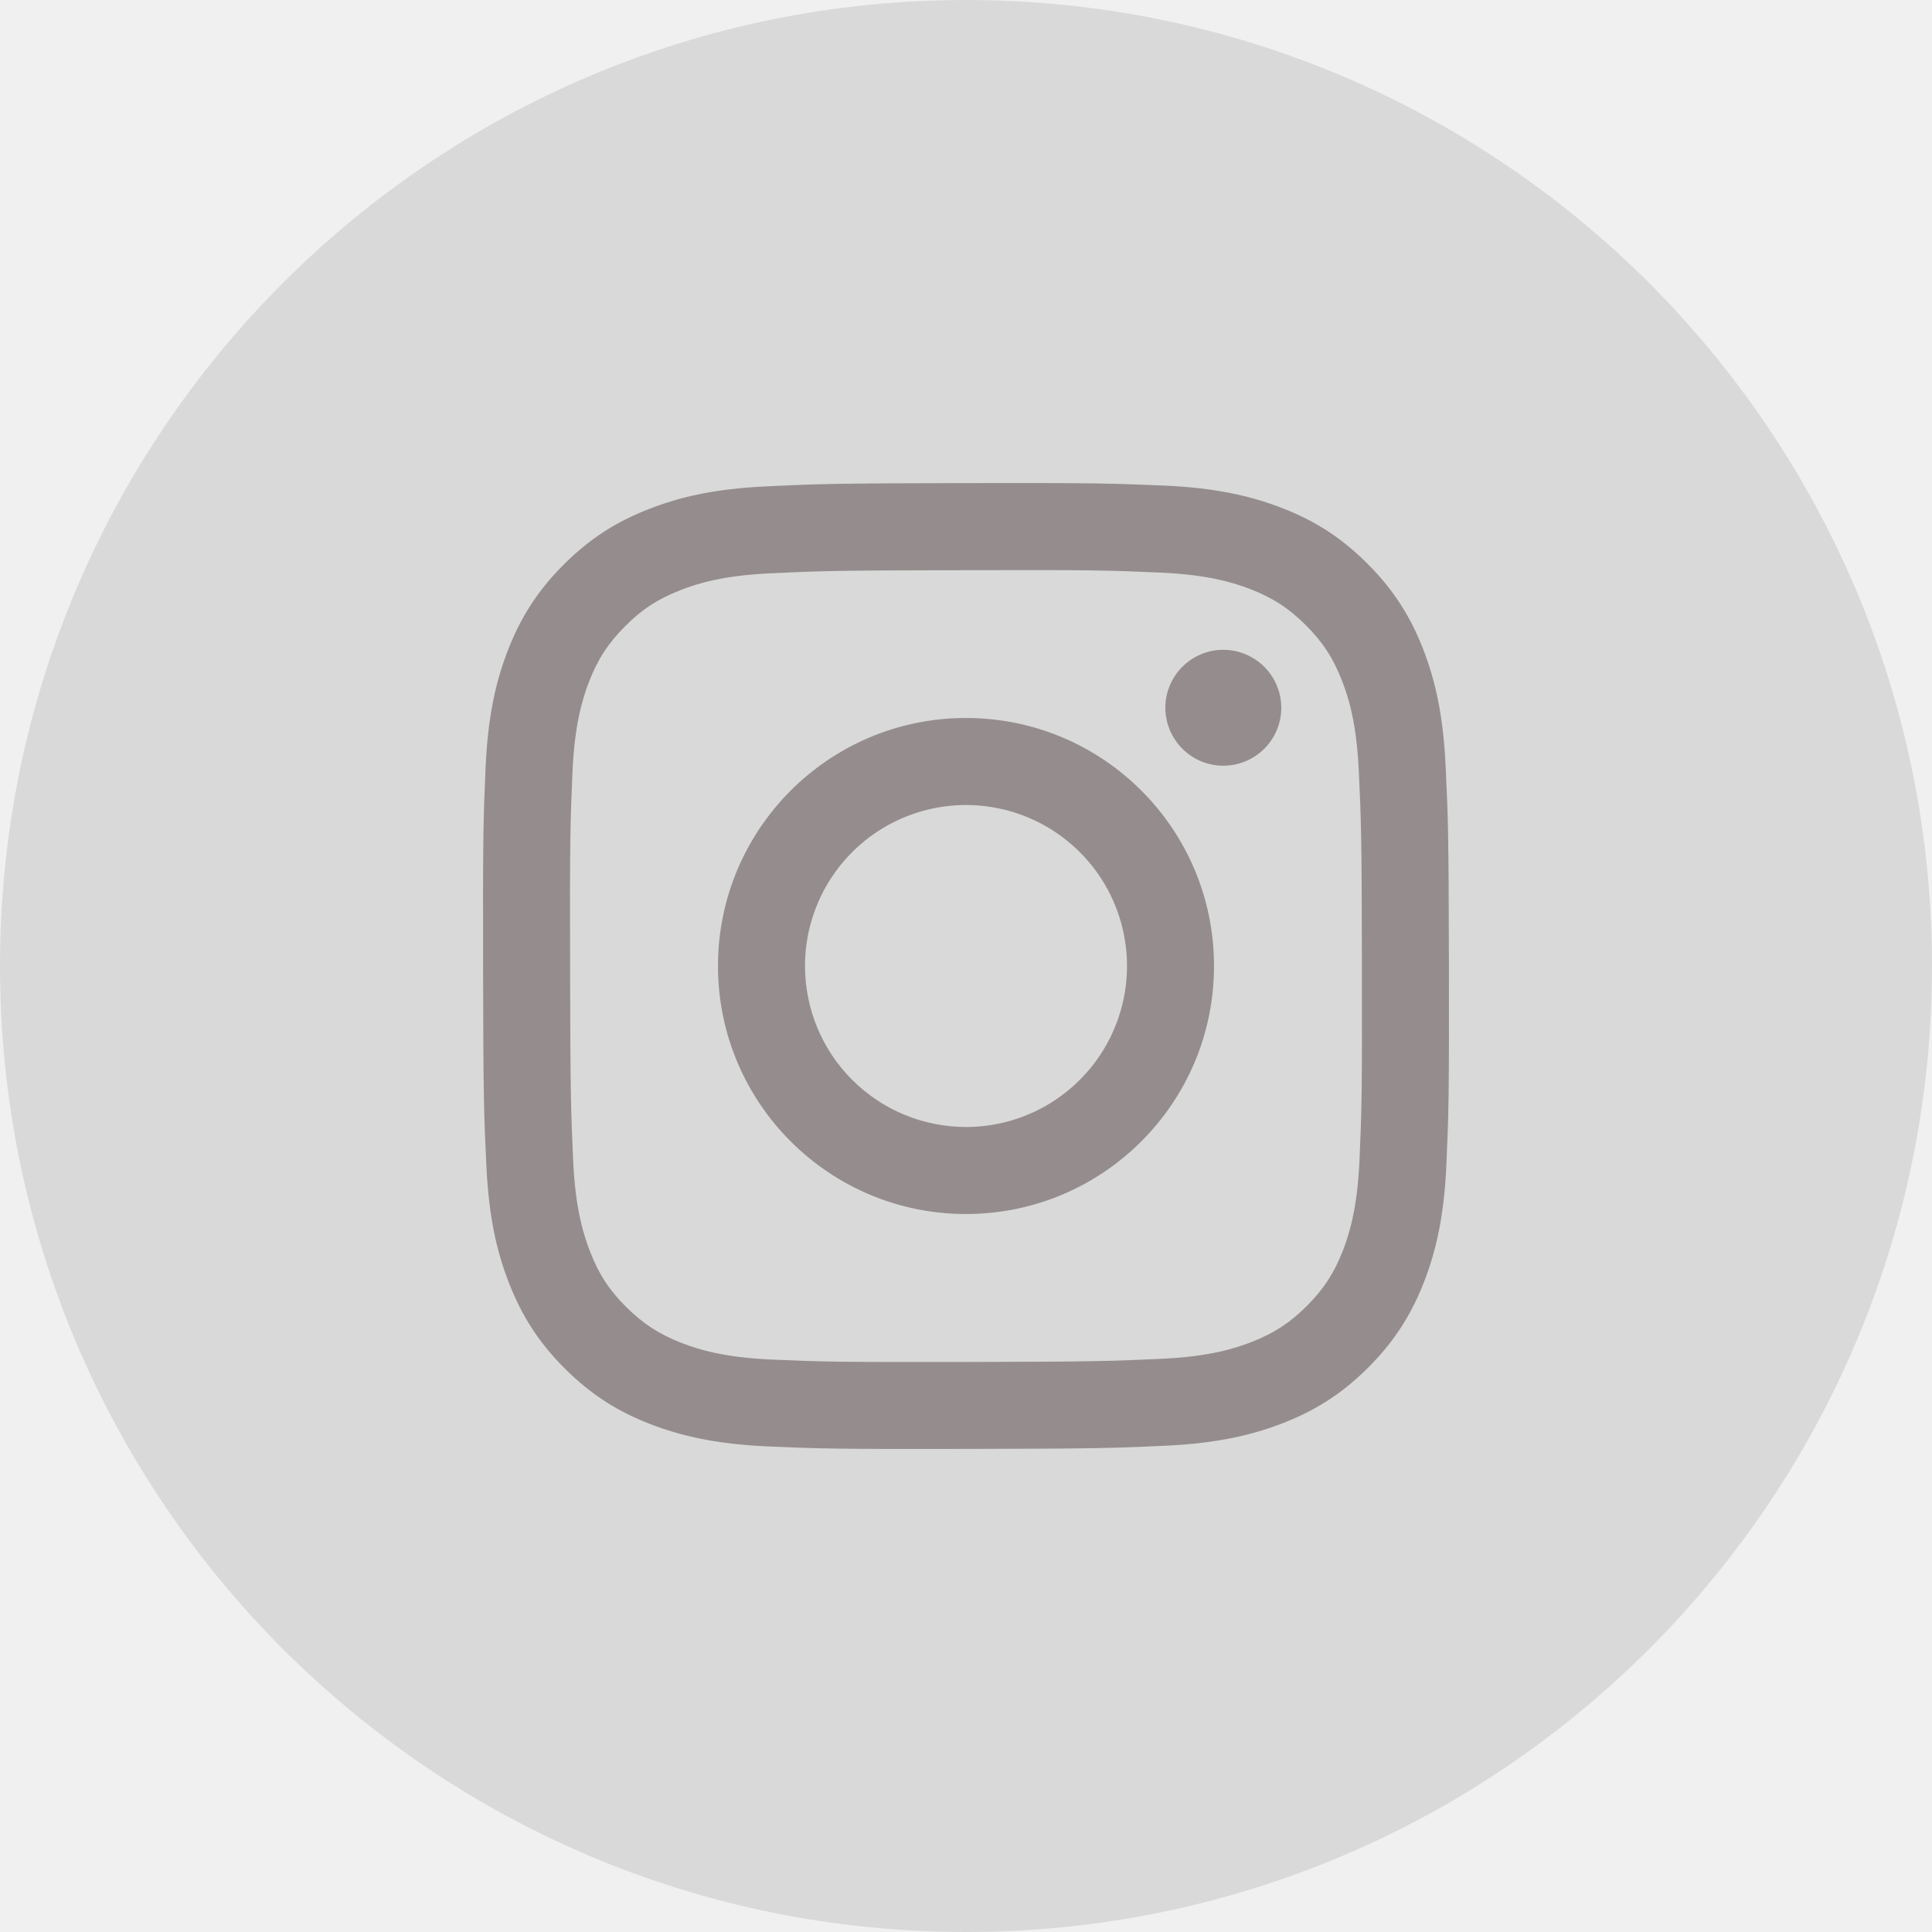
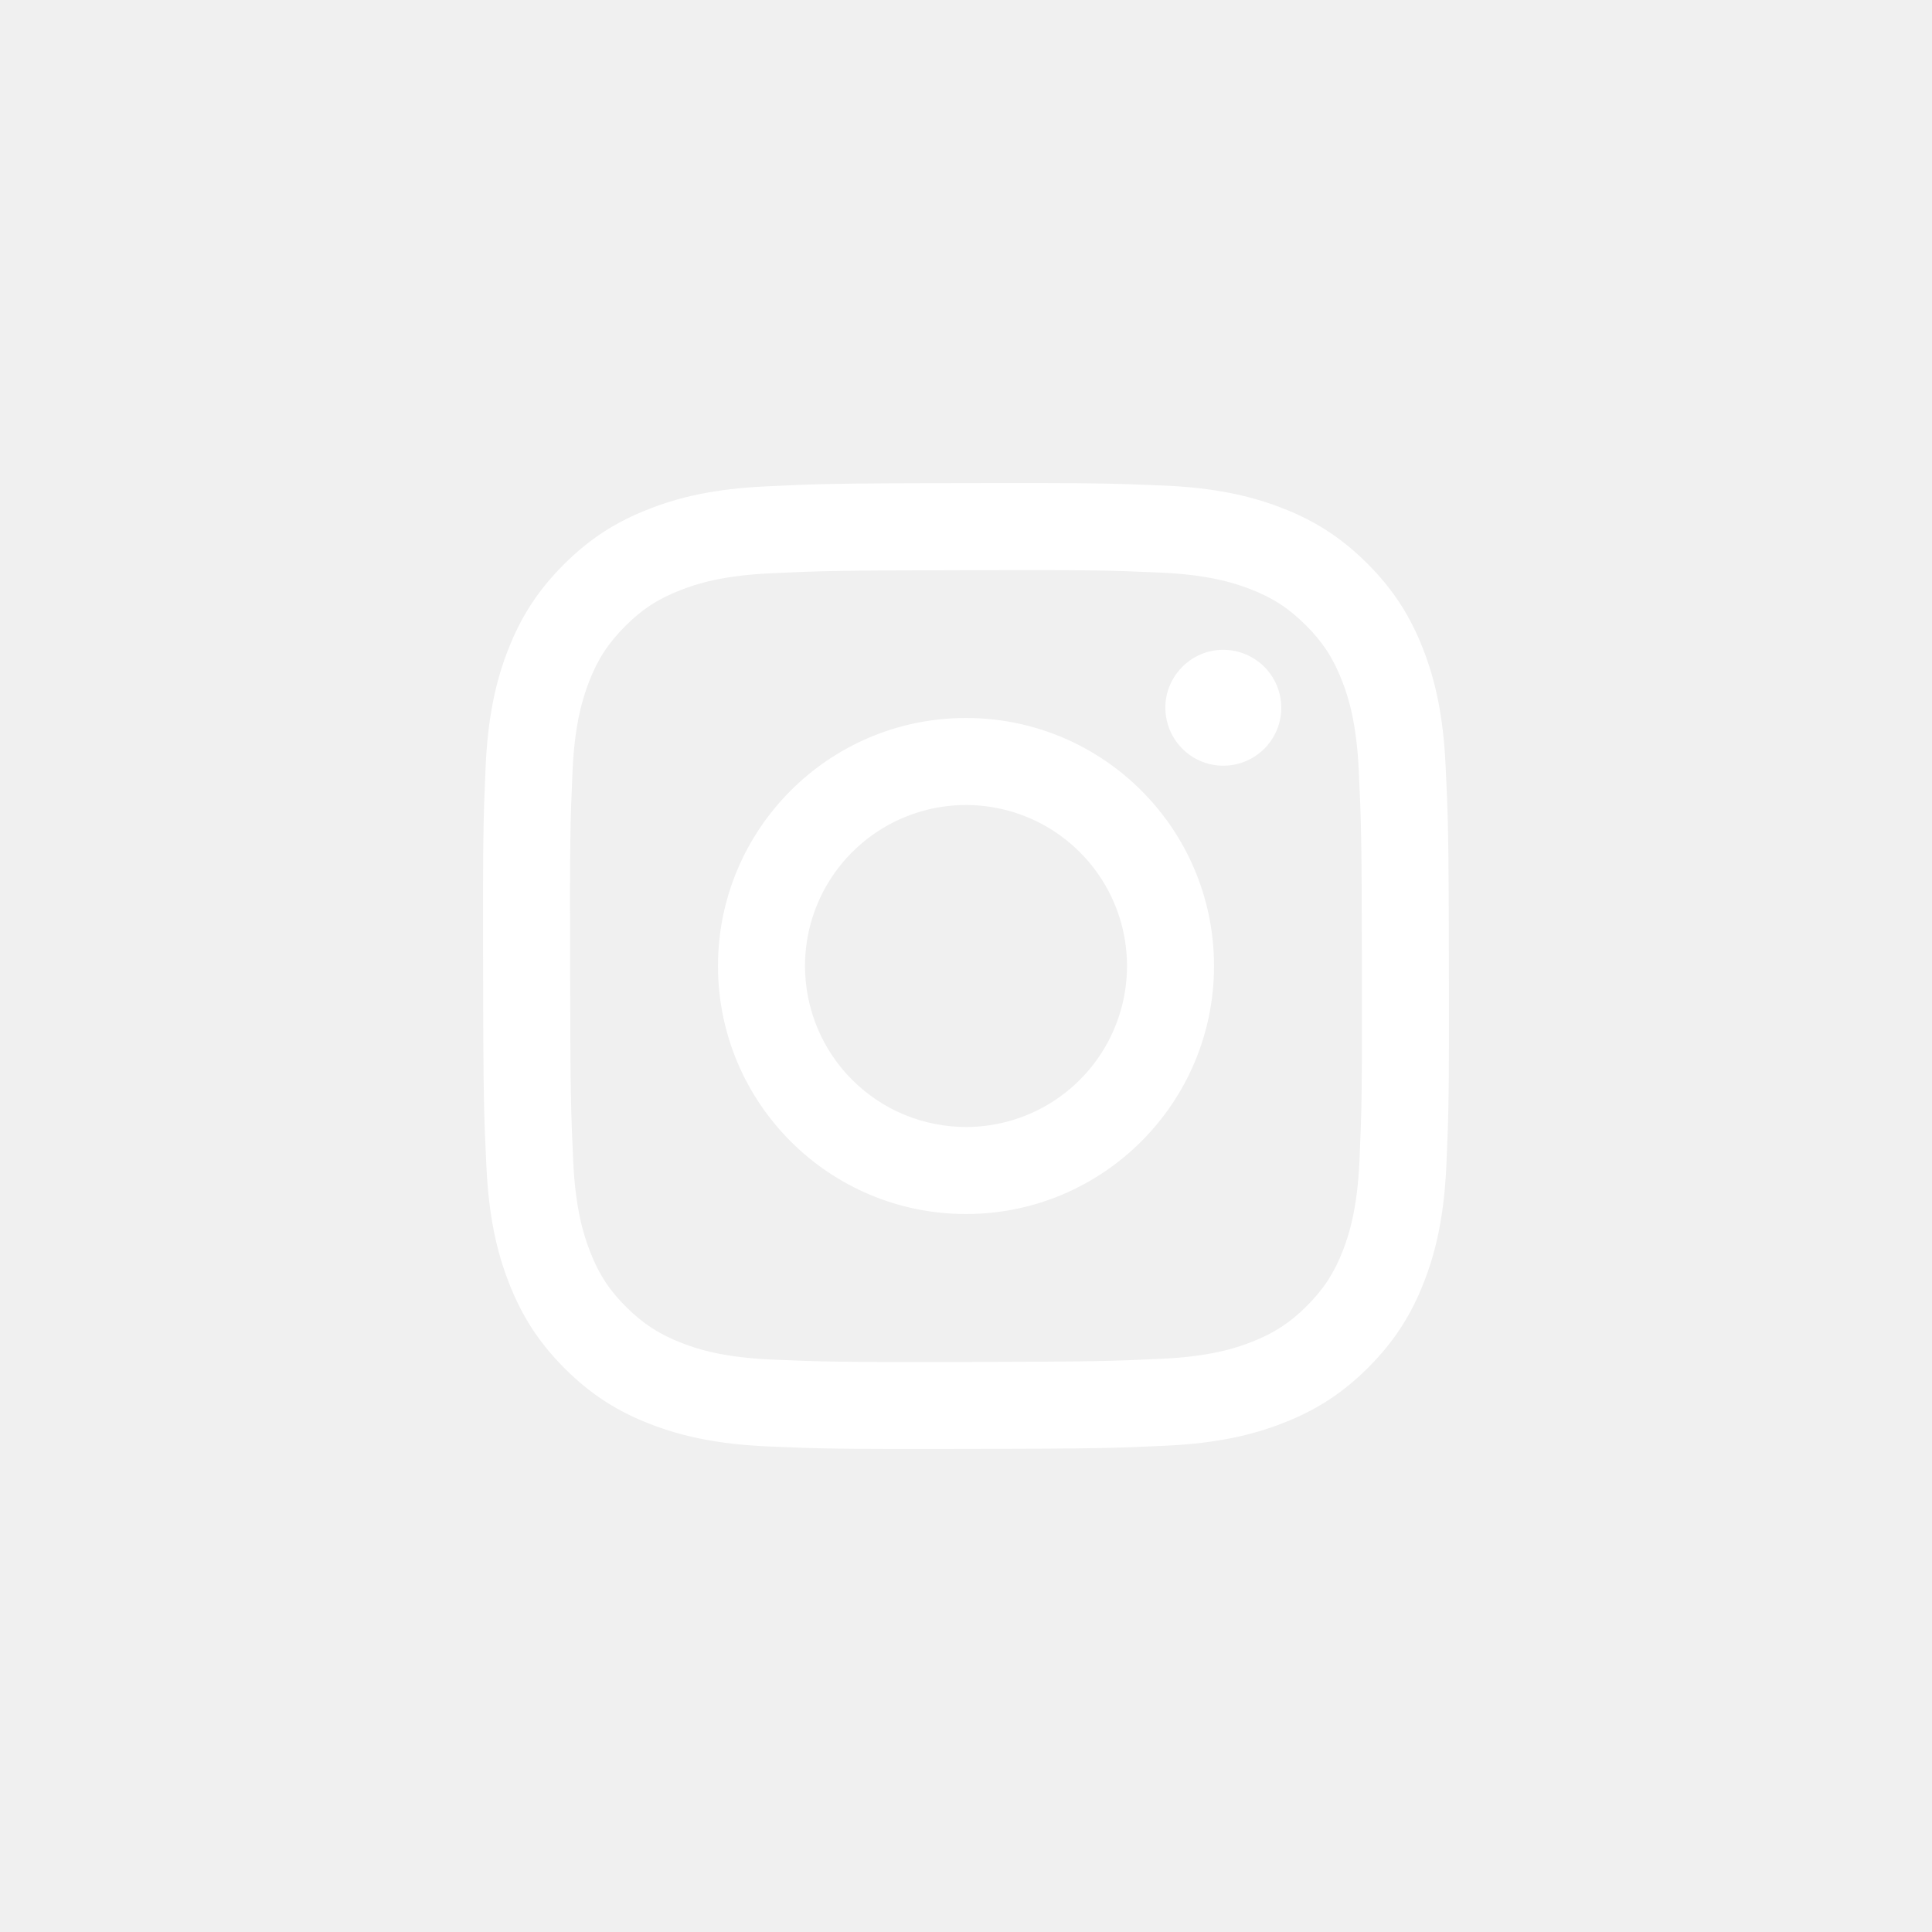
<svg xmlns="http://www.w3.org/2000/svg" width="24" height="24" viewBox="0 0 24 24" fill="none">
-   <circle cx="12" cy="12" r="12" fill="#D9D9D9" />
-   <path d="M9.515 6.042C8.877 6.072 8.441 6.174 8.06 6.324C7.665 6.477 7.331 6.684 6.998 7.018C6.666 7.351 6.461 7.686 6.308 8.081C6.16 8.463 6.06 8.899 6.032 9.538C6.004 10.177 5.998 10.382 6.001 12.011C6.004 13.641 6.011 13.845 6.042 14.485C6.072 15.123 6.174 15.559 6.324 15.941C6.478 16.335 6.684 16.669 7.018 17.002C7.352 17.335 7.686 17.539 8.082 17.692C8.464 17.839 8.9 17.94 9.539 17.968C10.177 17.996 10.383 18.002 12.012 17.999C13.641 17.996 13.846 17.989 14.486 17.959C15.126 17.928 15.559 17.826 15.941 17.677C16.335 17.523 16.669 17.317 17.002 16.983C17.334 16.649 17.539 16.314 17.692 15.919C17.84 15.537 17.94 15.101 17.968 14.463C17.996 13.822 18.002 13.618 17.999 11.989C17.996 10.359 17.989 10.155 17.958 9.515C17.928 8.875 17.826 8.441 17.677 8.059C17.523 7.665 17.317 7.331 16.983 6.998C16.649 6.665 16.314 6.46 15.919 6.308C15.537 6.161 15.101 6.06 14.462 6.032C13.824 6.005 13.618 5.998 11.989 6.001C10.359 6.004 10.155 6.011 9.515 6.042ZM9.585 16.889C9 16.863 8.682 16.766 8.471 16.684C8.191 16.576 7.991 16.446 7.78 16.237C7.569 16.028 7.439 15.828 7.33 15.548C7.248 15.336 7.149 15.019 7.121 14.434C7.092 13.802 7.085 13.612 7.082 12.01C7.078 10.408 7.084 10.219 7.112 9.586C7.137 9.002 7.235 8.684 7.316 8.472C7.424 8.191 7.554 7.992 7.764 7.781C7.973 7.57 8.173 7.44 8.453 7.331C8.664 7.248 8.982 7.15 9.566 7.122C10.199 7.092 10.389 7.086 11.99 7.083C13.592 7.079 13.782 7.085 14.415 7.113C15 7.139 15.318 7.236 15.529 7.317C15.809 7.425 16.009 7.555 16.22 7.765C16.431 7.975 16.561 8.174 16.67 8.454C16.753 8.665 16.851 8.982 16.879 9.567C16.909 10.2 16.916 10.39 16.918 11.991C16.921 13.593 16.916 13.783 16.888 14.415C16.862 15 16.765 15.318 16.684 15.53C16.576 15.81 16.446 16.01 16.236 16.221C16.027 16.431 15.827 16.561 15.547 16.671C15.336 16.753 15.018 16.852 14.434 16.879C13.801 16.909 13.611 16.915 12.009 16.919C10.407 16.922 10.218 16.916 9.585 16.889ZM14.476 8.793C14.477 8.936 14.519 9.075 14.599 9.193C14.678 9.311 14.79 9.403 14.922 9.458C15.054 9.512 15.199 9.526 15.338 9.498C15.478 9.47 15.606 9.401 15.707 9.3C15.807 9.199 15.876 9.071 15.903 8.931C15.931 8.791 15.916 8.647 15.861 8.515C15.806 8.384 15.714 8.271 15.595 8.193C15.477 8.114 15.338 8.072 15.195 8.072C15.004 8.072 14.821 8.149 14.687 8.284C14.552 8.419 14.476 8.602 14.476 8.793ZM8.919 12.006C8.923 13.708 10.305 15.084 12.006 15.081C13.707 15.077 15.084 13.696 15.081 11.994C15.078 10.292 13.696 8.916 11.994 8.919C10.293 8.922 8.916 10.305 8.919 12.006ZM10 12.004C9.999 11.608 10.116 11.221 10.335 10.892C10.554 10.563 10.866 10.306 11.231 10.154C11.596 10.002 11.998 9.961 12.386 10.038C12.774 10.114 13.131 10.304 13.411 10.583C13.692 10.862 13.883 11.218 13.961 11.606C14.039 11.994 14 12.396 13.849 12.762C13.699 13.127 13.443 13.44 13.114 13.661C12.786 13.881 12.4 13.999 12.004 14C11.741 14 11.481 13.949 11.238 13.849C10.995 13.749 10.775 13.602 10.589 13.417C10.402 13.232 10.255 13.011 10.154 12.769C10.053 12.527 10.001 12.267 10 12.004Z" fill="#958D8D" />
+   <path d="M9.515 6.042C8.877 6.072 8.441 6.174 8.06 6.324C7.665 6.477 7.331 6.684 6.998 7.018C6.666 7.351 6.461 7.686 6.308 8.081C6.16 8.463 6.06 8.899 6.032 9.538C6.004 10.177 5.998 10.382 6.001 12.011C6.004 13.641 6.011 13.845 6.042 14.485C6.072 15.123 6.174 15.559 6.324 15.941C6.478 16.335 6.684 16.669 7.018 17.002C7.352 17.335 7.686 17.539 8.082 17.692C8.464 17.839 8.9 17.94 9.539 17.968C10.177 17.996 10.383 18.002 12.012 17.999C13.641 17.996 13.846 17.989 14.486 17.959C15.126 17.928 15.559 17.826 15.941 17.677C16.335 17.523 16.669 17.317 17.002 16.983C17.334 16.649 17.539 16.314 17.692 15.919C17.84 15.537 17.94 15.101 17.968 14.463C17.996 13.822 18.002 13.618 17.999 11.989C17.996 10.359 17.989 10.155 17.958 9.515C17.928 8.875 17.826 8.441 17.677 8.059C17.523 7.665 17.317 7.331 16.983 6.998C16.649 6.665 16.314 6.46 15.919 6.308C15.537 6.161 15.101 6.06 14.462 6.032C13.824 6.005 13.618 5.998 11.989 6.001C10.359 6.004 10.155 6.011 9.515 6.042ZM9.585 16.889C9 16.863 8.682 16.766 8.471 16.684C8.191 16.576 7.991 16.446 7.78 16.237C7.569 16.028 7.439 15.828 7.33 15.548C7.248 15.336 7.149 15.019 7.121 14.434C7.092 13.802 7.085 13.612 7.082 12.01C7.078 10.408 7.084 10.219 7.112 9.586C7.137 9.002 7.235 8.684 7.316 8.472C7.424 8.191 7.554 7.992 7.764 7.781C7.973 7.57 8.173 7.44 8.453 7.331C8.664 7.248 8.982 7.15 9.566 7.122C10.199 7.092 10.389 7.086 11.99 7.083C13.592 7.079 13.782 7.085 14.415 7.113C15 7.139 15.318 7.236 15.529 7.317C15.809 7.425 16.009 7.555 16.22 7.765C16.431 7.975 16.561 8.174 16.67 8.454C16.753 8.665 16.851 8.982 16.879 9.567C16.909 10.2 16.916 10.39 16.918 11.991C16.921 13.593 16.916 13.783 16.888 14.415C16.862 15 16.765 15.318 16.684 15.53C16.576 15.81 16.446 16.01 16.236 16.221C16.027 16.431 15.827 16.561 15.547 16.671C15.336 16.753 15.018 16.852 14.434 16.879C13.801 16.909 13.611 16.915 12.009 16.919C10.407 16.922 10.218 16.916 9.585 16.889ZM14.476 8.793C14.477 8.936 14.519 9.075 14.599 9.193C14.678 9.311 14.79 9.403 14.922 9.458C15.054 9.512 15.199 9.526 15.338 9.498C15.478 9.47 15.606 9.401 15.707 9.3C15.807 9.199 15.876 9.071 15.903 8.931C15.931 8.791 15.916 8.647 15.861 8.515C15.806 8.384 15.714 8.271 15.595 8.193C15.477 8.114 15.338 8.072 15.195 8.072C15.004 8.072 14.821 8.149 14.687 8.284C14.552 8.419 14.476 8.602 14.476 8.793ZM8.919 12.006C8.923 13.708 10.305 15.084 12.006 15.081C13.707 15.077 15.084 13.696 15.081 11.994C15.078 10.292 13.696 8.916 11.994 8.919C10.293 8.922 8.916 10.305 8.919 12.006ZM10 12.004C9.999 11.608 10.116 11.221 10.335 10.892C10.554 10.563 10.866 10.306 11.231 10.154C11.596 10.002 11.998 9.961 12.386 10.038C12.774 10.114 13.131 10.304 13.411 10.583C13.692 10.862 13.883 11.218 13.961 11.606C14.039 11.994 14 12.396 13.849 12.762C13.699 13.127 13.443 13.44 13.114 13.661C12.786 13.881 12.4 13.999 12.004 14C11.741 14 11.481 13.949 11.238 13.849C10.995 13.749 10.775 13.602 10.589 13.417C10.402 13.232 10.255 13.011 10.154 12.769C10.053 12.527 10.001 12.267 10 12.004Z" fill="#fff" />
</svg>
